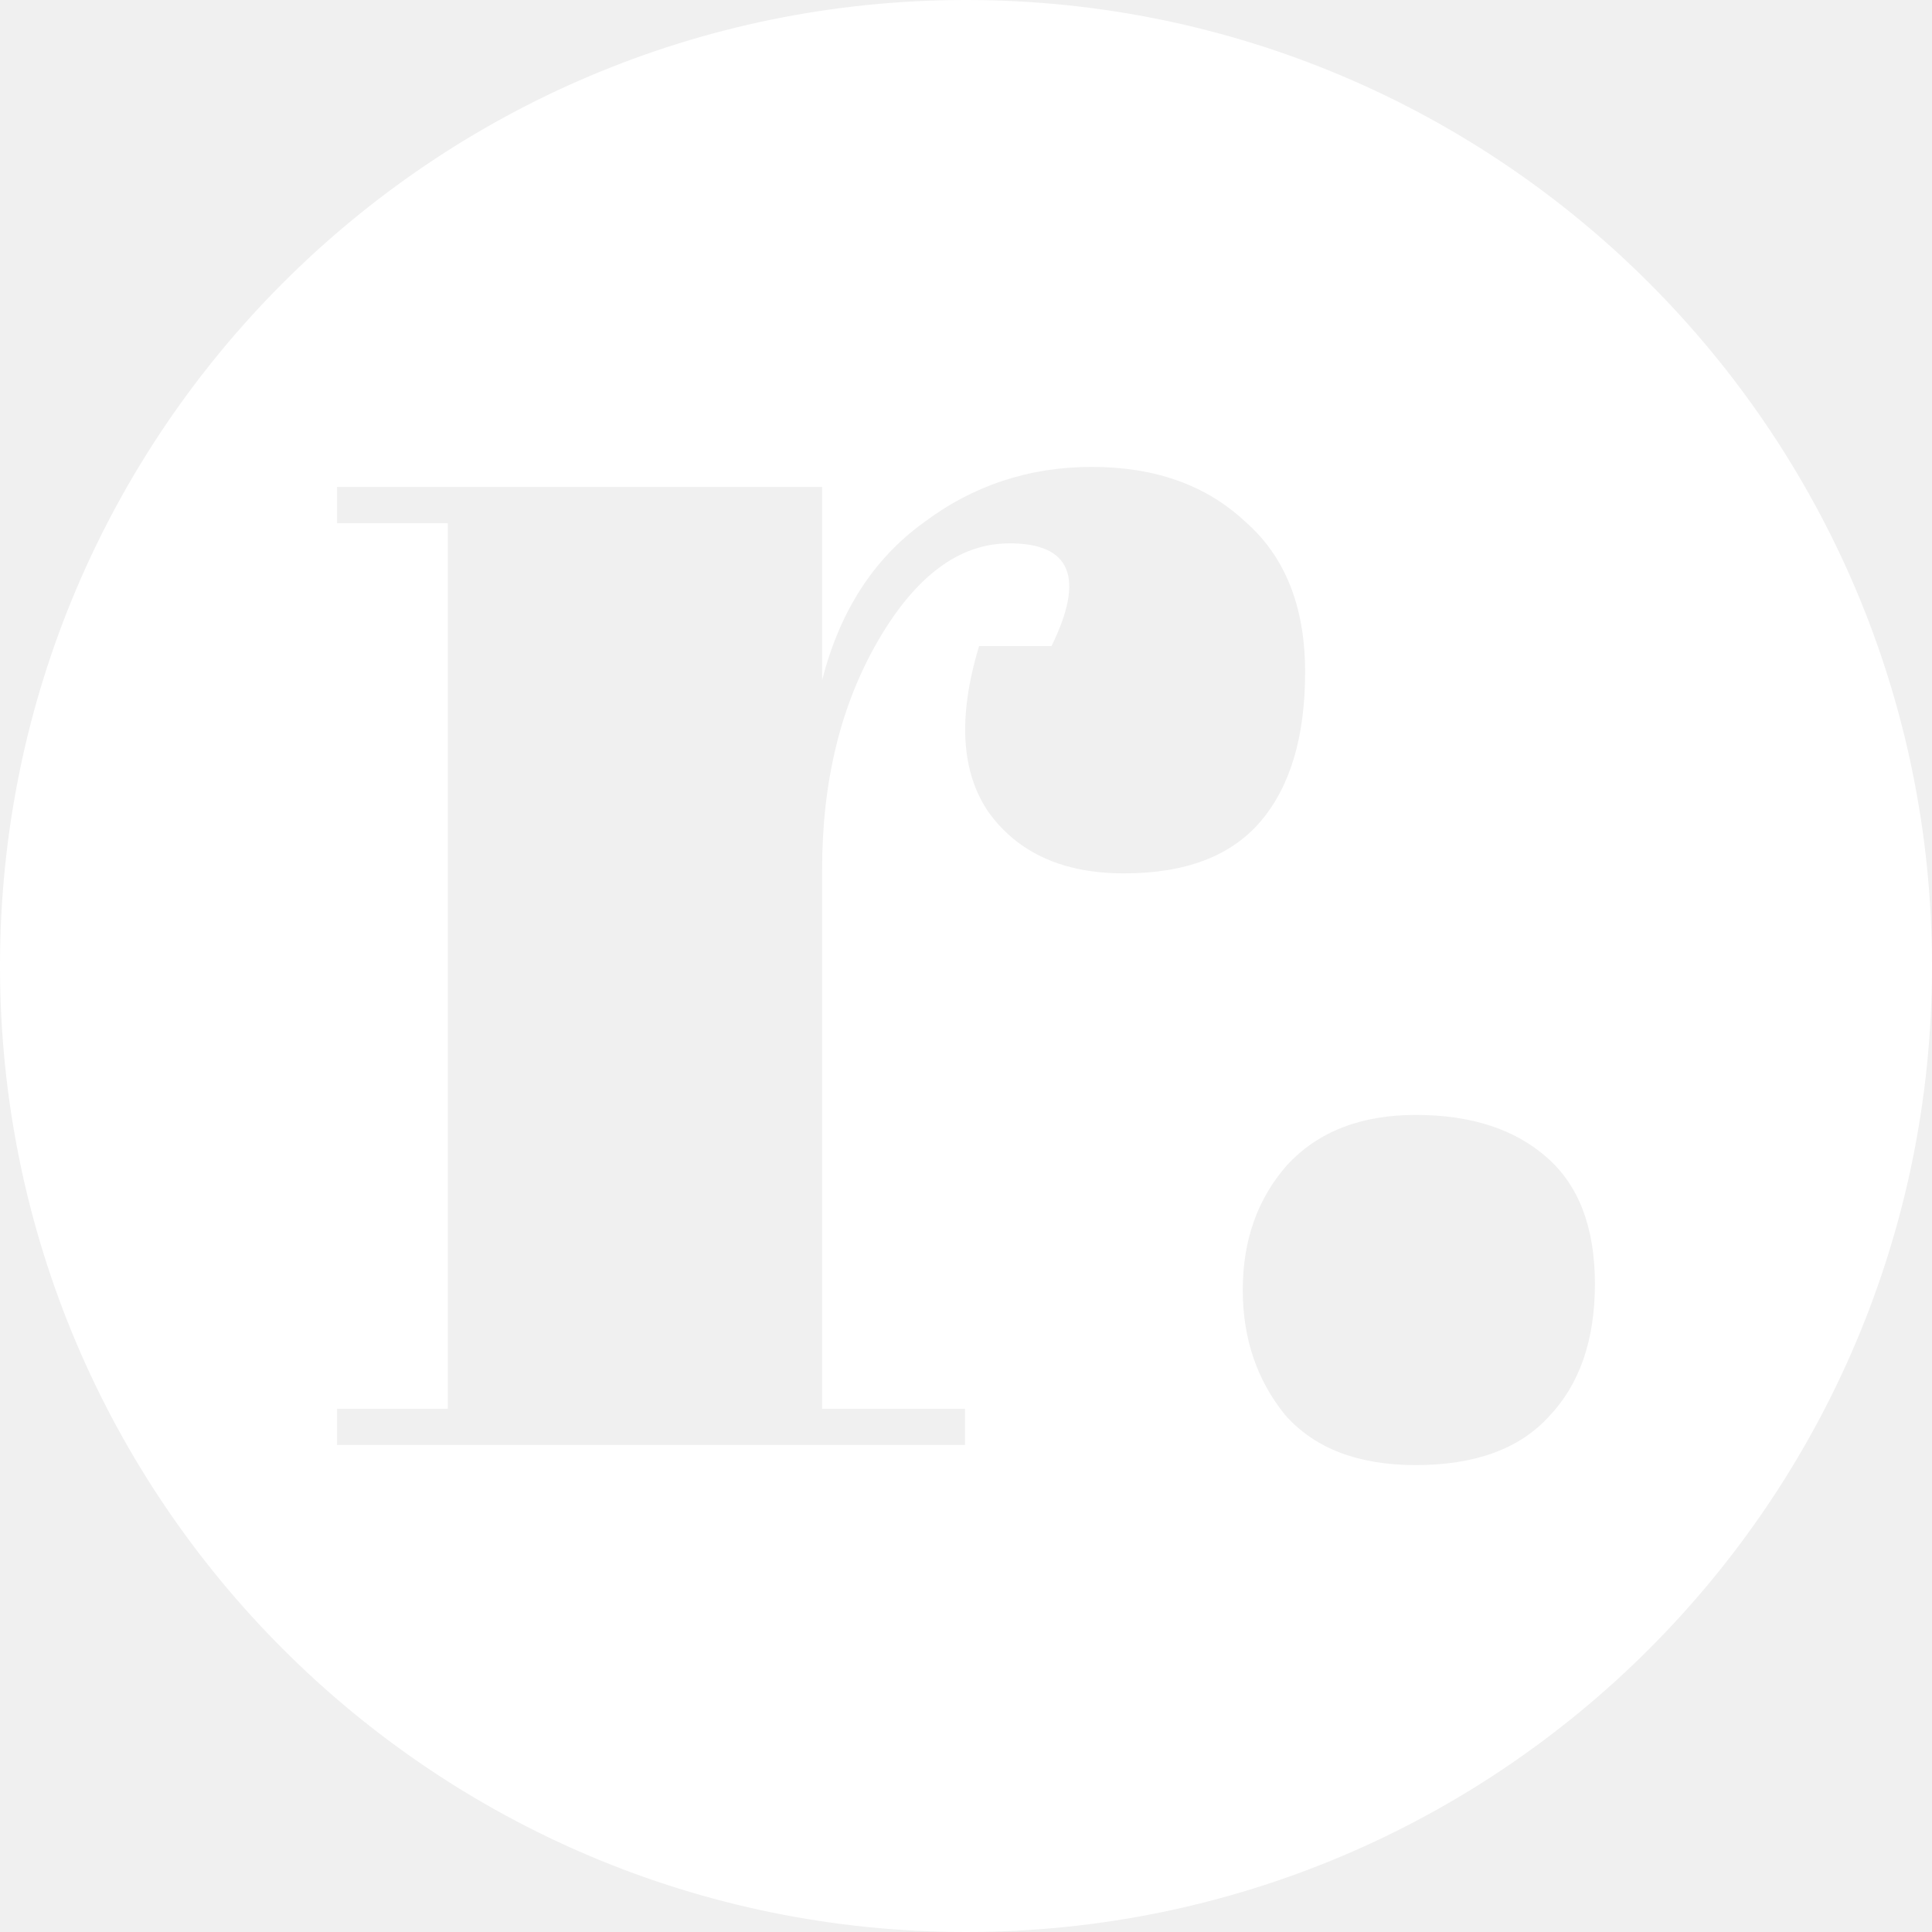
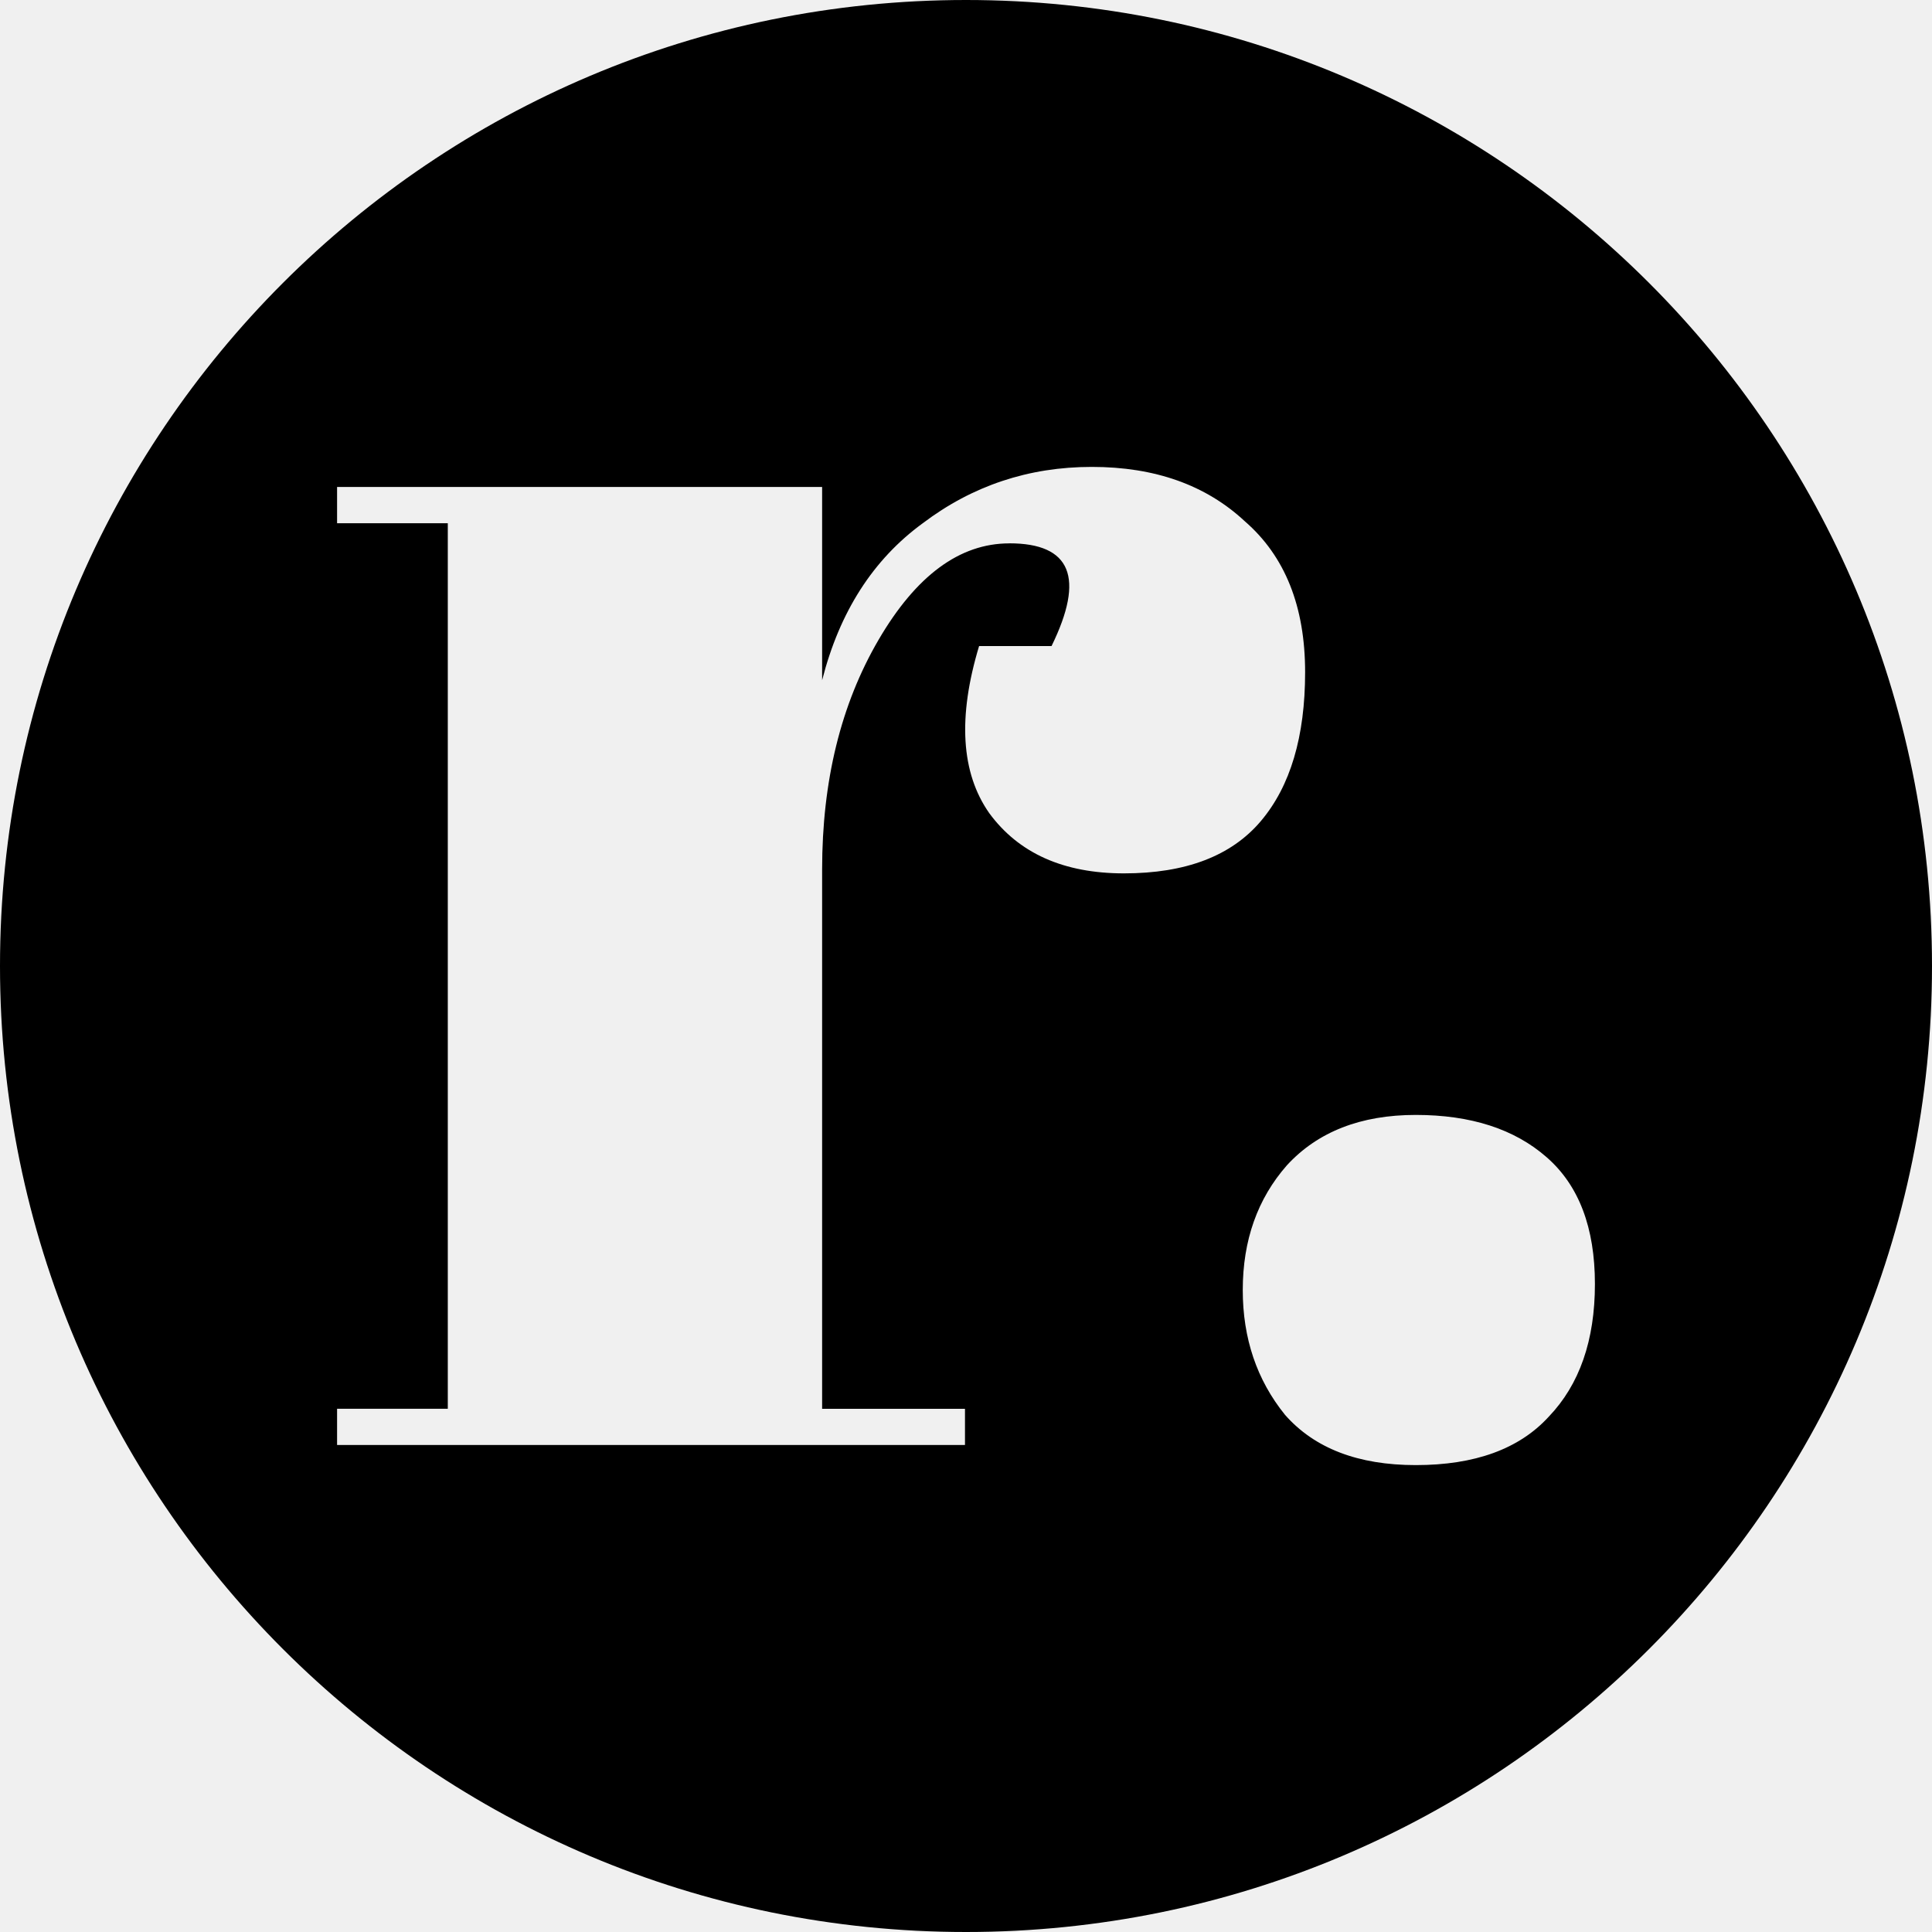
<svg xmlns="http://www.w3.org/2000/svg" width="36mm" height="36mm" viewBox="0 0 36 36" version="1.1" id="svg138">
-   <defs id="defs142">
-     </defs>
-   <path d="M 18,0 A 18,18 0 0 0 0,18 18,18 0 0 0 18,36 18,18 0 0 0 36,18 18,18 0 0 0 18,0 Z" id="path413" class="UnoptimicedTransforms" style="opacity:0;" />
-   <path id="path2480" style="fill:#ffffff;fill-opacity:1;stroke:none;stroke-width:1.525;stroke-linecap:round;stroke-linejoin:round;stroke-miterlimit:4.1;stroke-opacity:1" d="M 18 0 A 18 18 0 0 0 0 18 A 18 18 0 0 0 18 36 A 18 18 0 0 0 36 18 A 18 18 0 0 0 18 0 z M 20.344 8.7 C 21.519 8.7 22.469 9.037 23.194 9.712 C 23.944 10.362 24.319 11.3 24.319 12.525 C 24.319 13.725 24.044 14.65 23.494 15.3 C 22.944 15.95 22.094 16.274 20.944 16.274 C 19.819 16.274 18.982 15.9 18.432 15.15 C 17.907 14.4 17.844 13.362 18.244 12.038 L 19.594 12.038 C 20.219 10.762 19.957 10.124 18.807 10.124 L 18.807 10.125 C 17.882 10.125 17.069 10.725 16.369 11.925 C 15.669 13.125 15.319 14.55 15.319 16.201 L 15.319 26.251 L 17.981 26.251 L 17.981 26.925 L 6.281 26.925 L 6.281 26.25 L 8.344 26.25 L 8.344 9.75 L 6.281 9.75 L 6.281 9.074 L 15.319 9.074 L 15.319 12.675 C 15.644 11.4 16.269 10.425 17.194 9.75 C 18.119 9.05 19.169 8.7 20.344 8.7 z M 26.381 20.775 C 27.407 20.775 28.22 21.038 28.819 21.563 C 29.42 22.087 29.719 22.875 29.719 23.925 C 29.719 24.975 29.432 25.8 28.857 26.4 C 28.307 27 27.482 27.3 26.381 27.3 C 25.306 27.3 24.494 26.988 23.944 26.363 C 23.419 25.713 23.157 24.938 23.157 24.038 C 23.157 23.113 23.431 22.337 23.981 21.712 C 24.556 21.088 25.356 20.775 26.381 20.775 z " class="UnoptimicedTransforms" />
+   <style>
+       path { fill: #000; }
+       @media (prefers-color-scheme: dark) {
+       path { fill: #FFF; }
+       }
+    </style>
+   <path d="M 18,0 A 18,18 0 0 0 0,18 18,18 0 0 0 18,36 18,18 0 0 0 36,18 18,18 0 0 0 18,0 Z" id="path413" style="opacity:0;" />
+   <path id="path2480" d="M 18 0 A 18 18 0 0 0 0 18 A 18 18 0 0 0 18 36 A 18 18 0 0 0 36 18 A 18 18 0 0 0 18 0 z M 20.344 8.7 C 21.519 8.7 22.469 9.037 23.194 9.712 C 23.944 10.362 24.319 11.3 24.319 12.525 C 24.319 13.725 24.044 14.65 23.494 15.3 C 22.944 15.95 22.094 16.274 20.944 16.274 C 19.819 16.274 18.982 15.9 18.432 15.15 C 17.907 14.4 17.844 13.362 18.244 12.038 L 19.594 12.038 C 20.219 10.762 19.957 10.124 18.807 10.124 L 18.807 10.125 C 17.882 10.125 17.069 10.725 16.369 11.925 C 15.669 13.125 15.319 14.55 15.319 16.201 L 15.319 26.251 L 17.981 26.251 L 17.981 26.925 L 6.281 26.925 L 6.281 26.25 L 8.344 26.25 L 8.344 9.75 L 6.281 9.75 L 6.281 9.074 L 15.319 9.074 L 15.319 12.675 C 15.644 11.4 16.269 10.425 17.194 9.75 C 18.119 9.05 19.169 8.7 20.344 8.7 z M 26.381 20.775 C 27.407 20.775 28.22 21.038 28.819 21.563 C 29.42 22.087 29.719 22.875 29.719 23.925 C 29.719 24.975 29.432 25.8 28.857 26.4 C 28.307 27 27.482 27.3 26.381 27.3 C 25.306 27.3 24.494 26.988 23.944 26.363 C 23.419 25.713 23.157 24.938 23.157 24.038 C 23.157 23.113 23.431 22.337 23.981 21.712 C 24.556 21.088 25.356 20.775 26.381 20.775 z " />
</svg>
